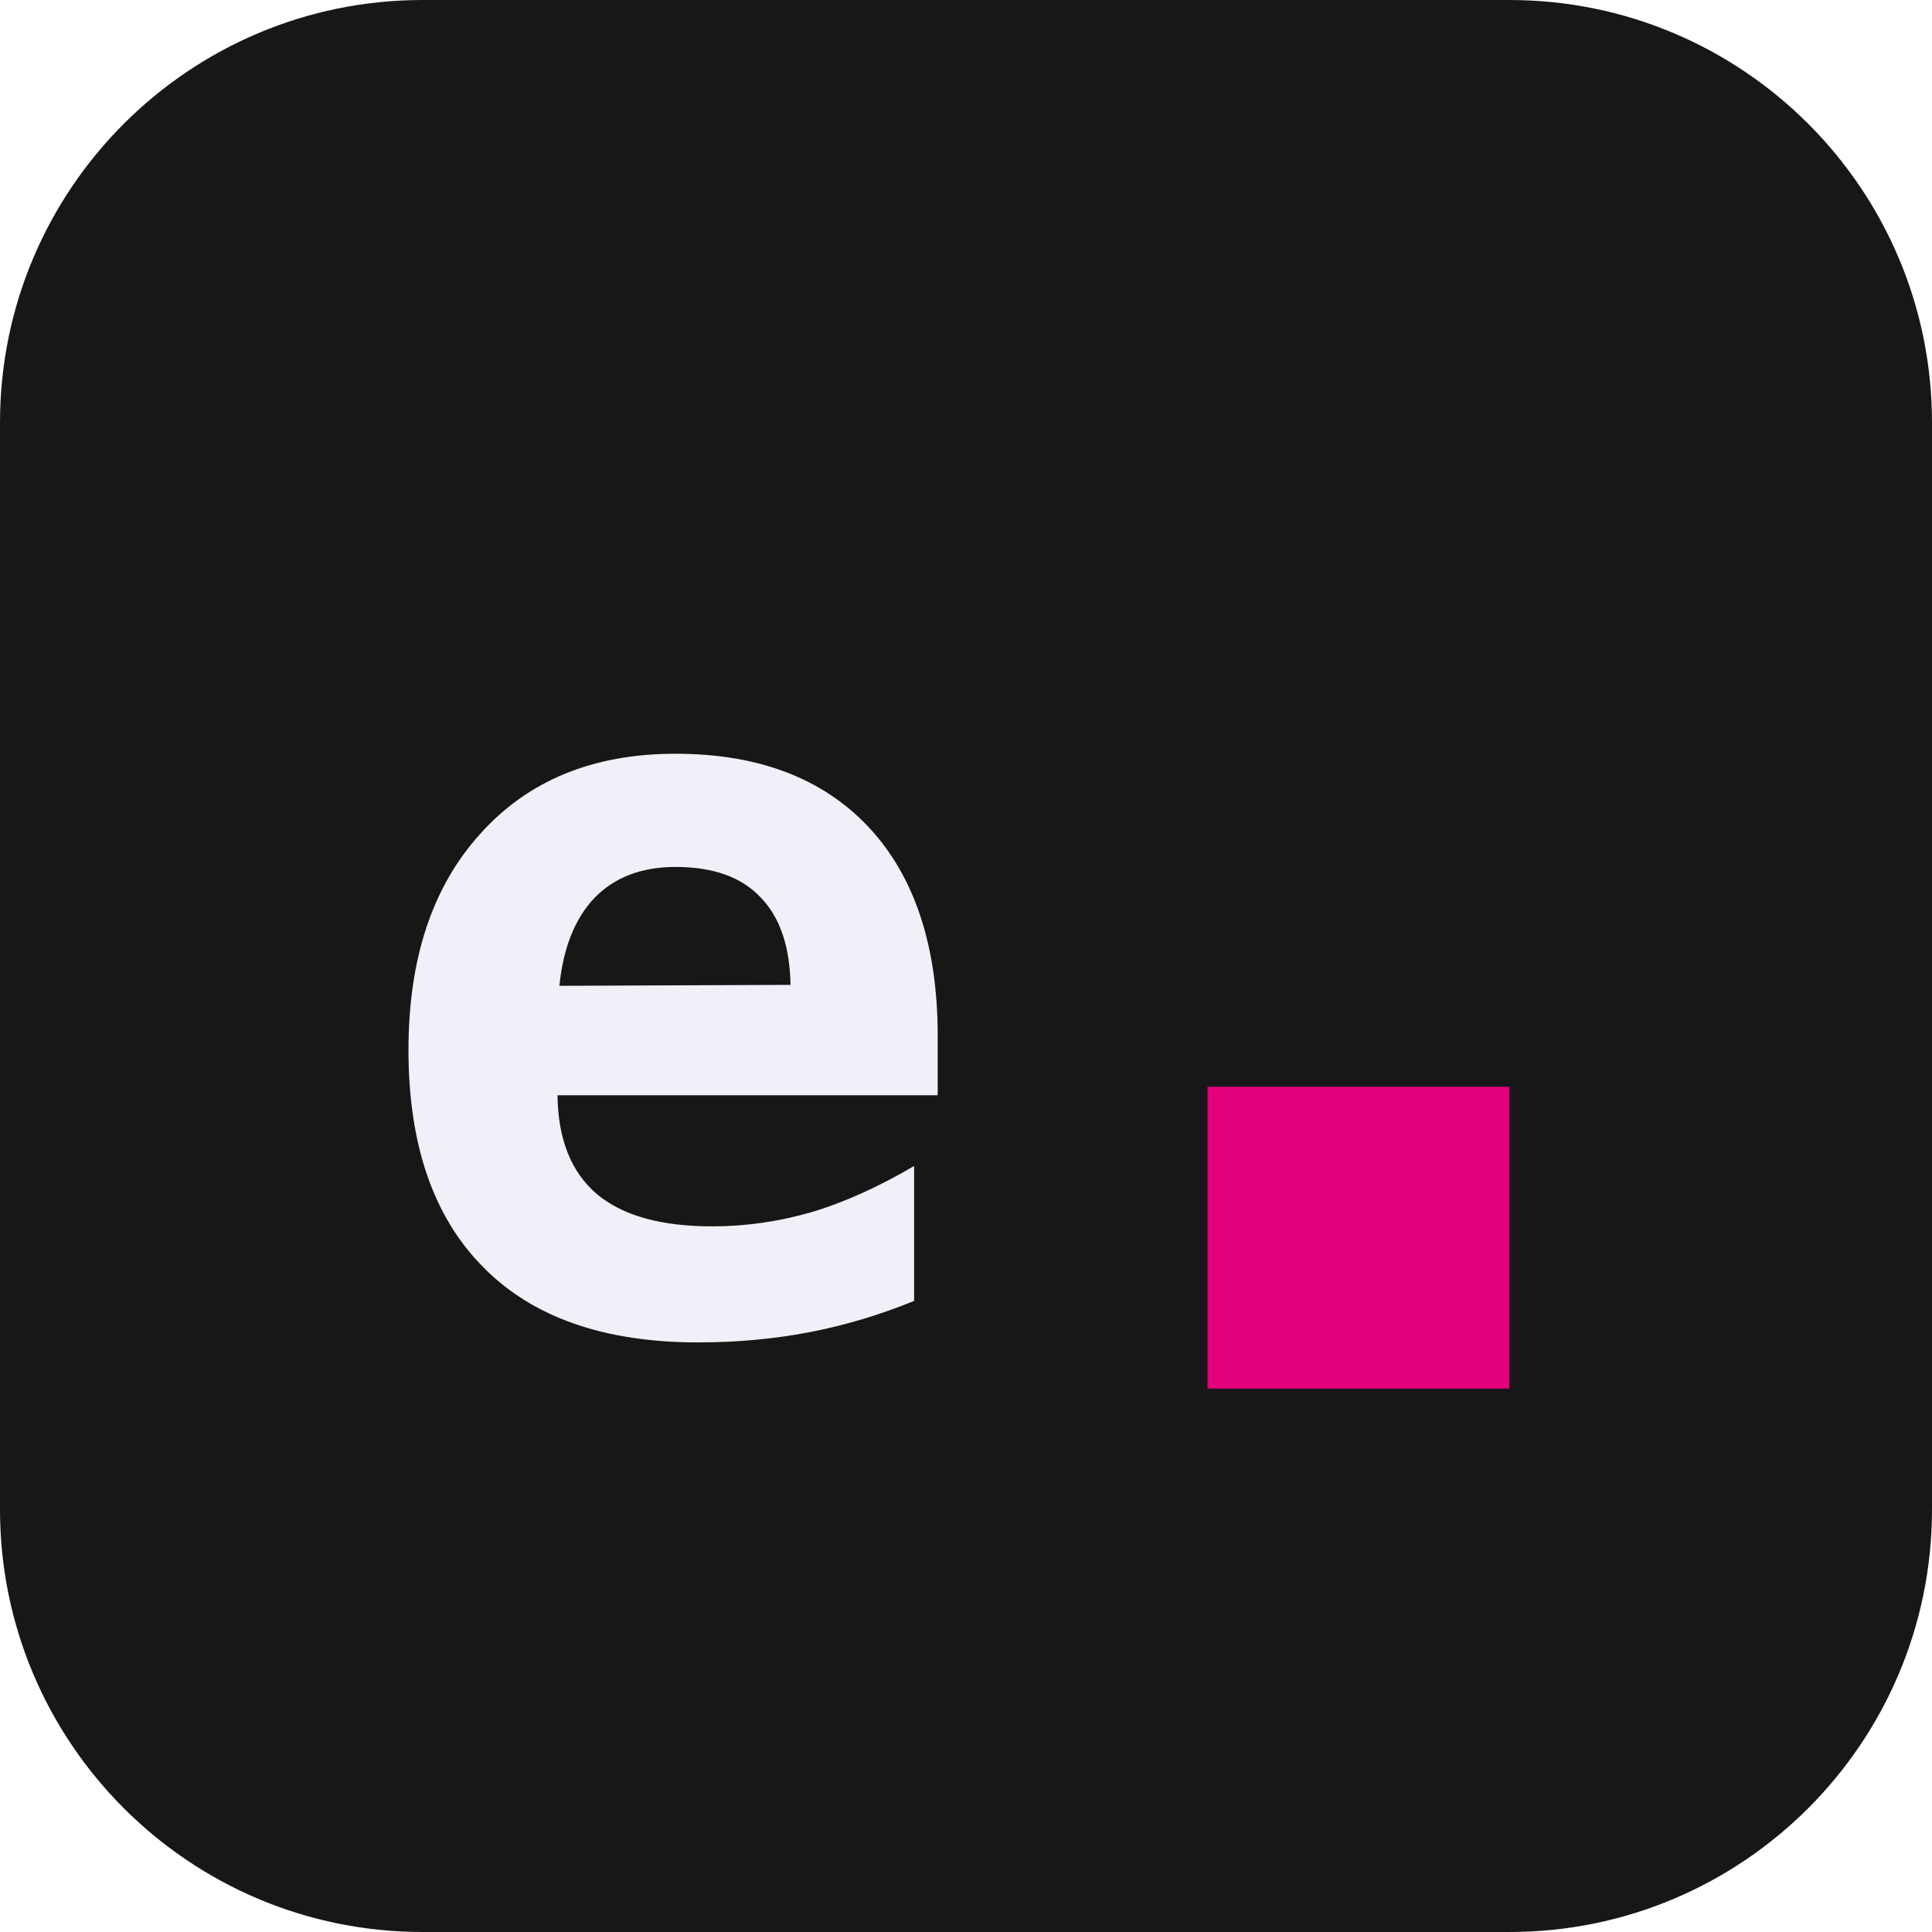
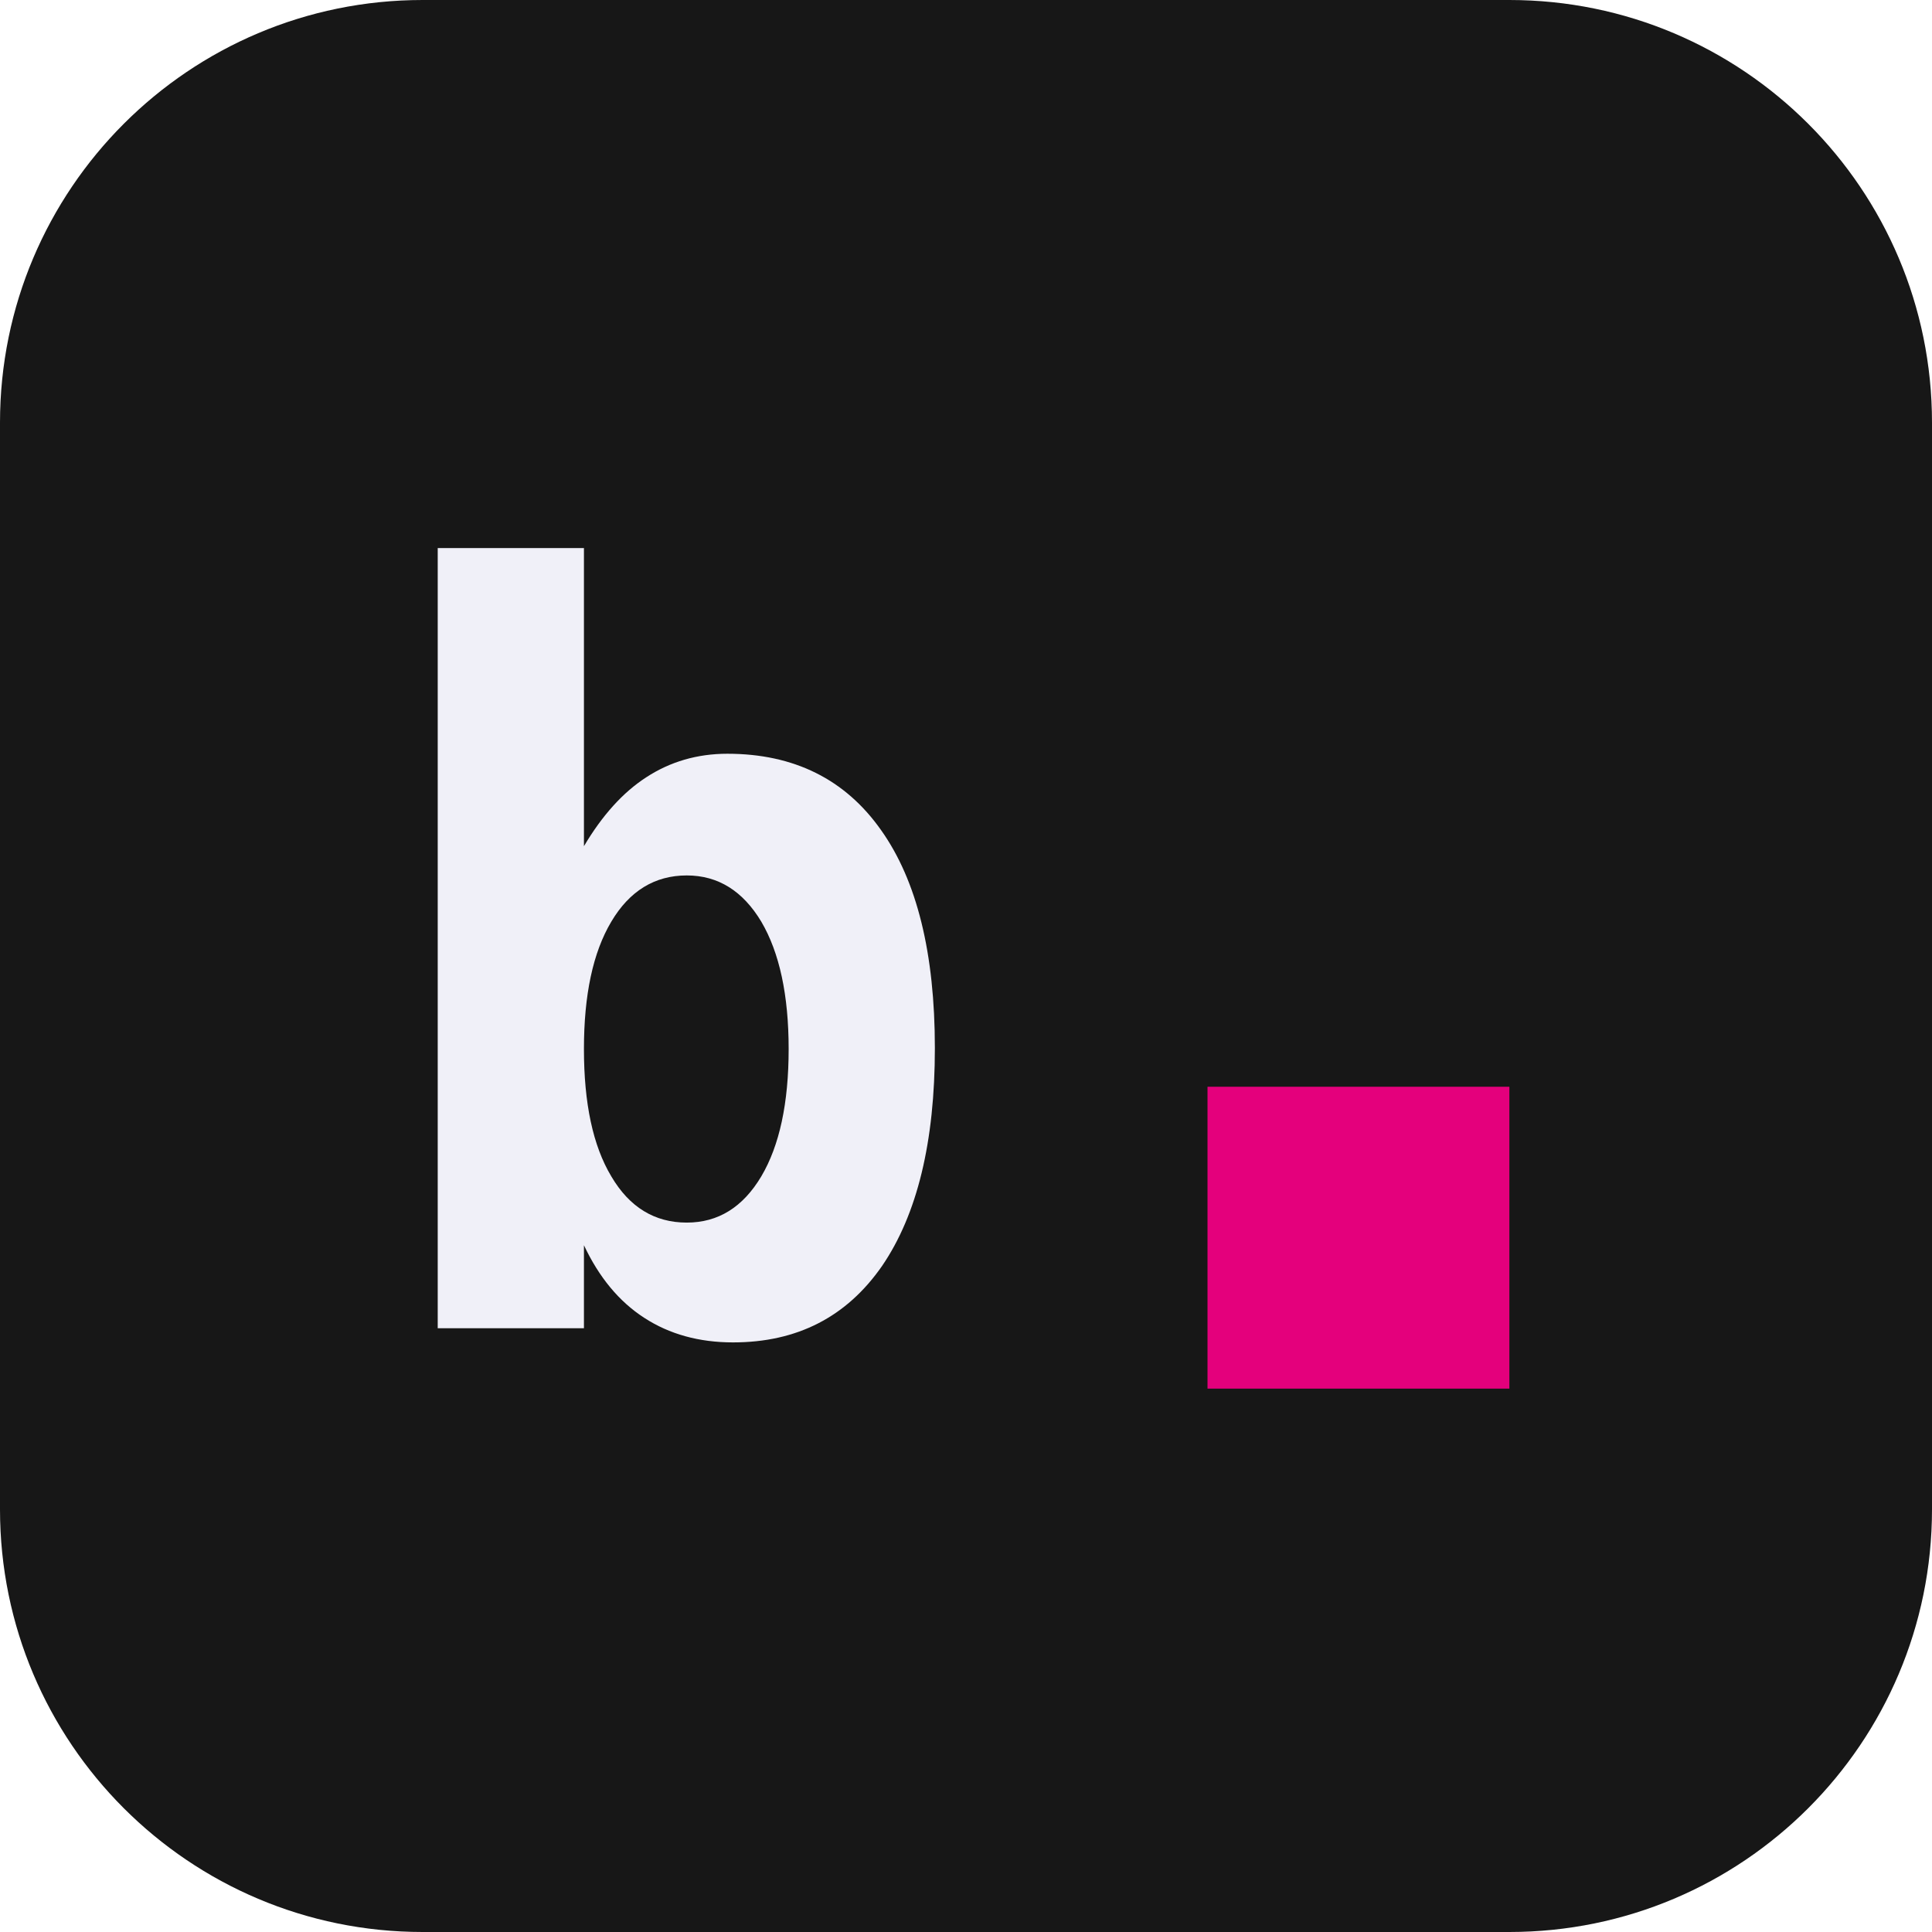
<svg xmlns="http://www.w3.org/2000/svg" viewBox="0 0 32 32">
  <rect width="32" height="32" rx="7" fill="#171717" />
-   <text x="6" y="22" font-family="ui-monospace,Menlo,monospace" font-weight="800" font-size="17" fill="#F0F0F8">e</text>
+   <text x="6" y="22" font-family="ui-monospace,Menlo,monospace" font-weight="800" font-size="17" fill="#F0F0F8">b</text>
  <rect x="20" y="18" width="5" height="5" fill="#E4007C" />
</svg>
